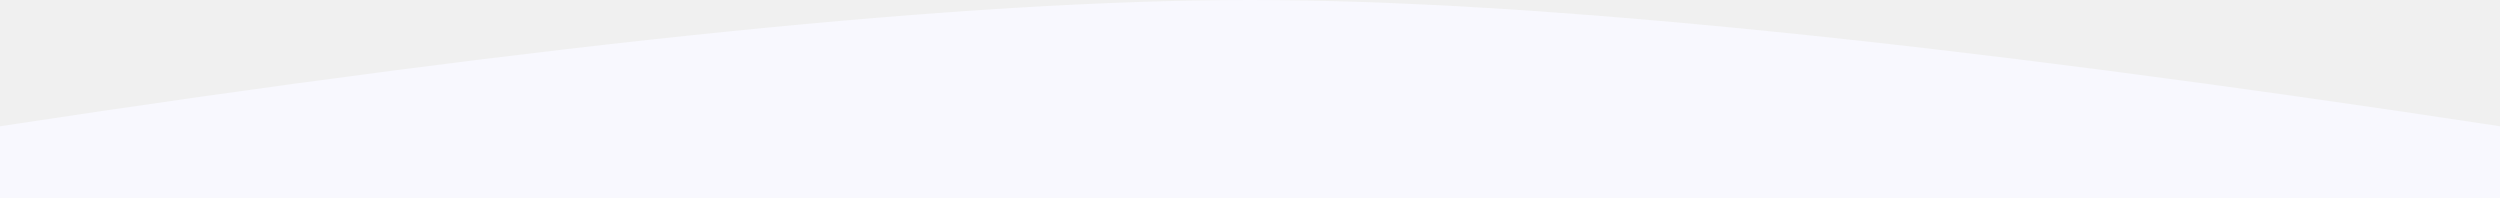
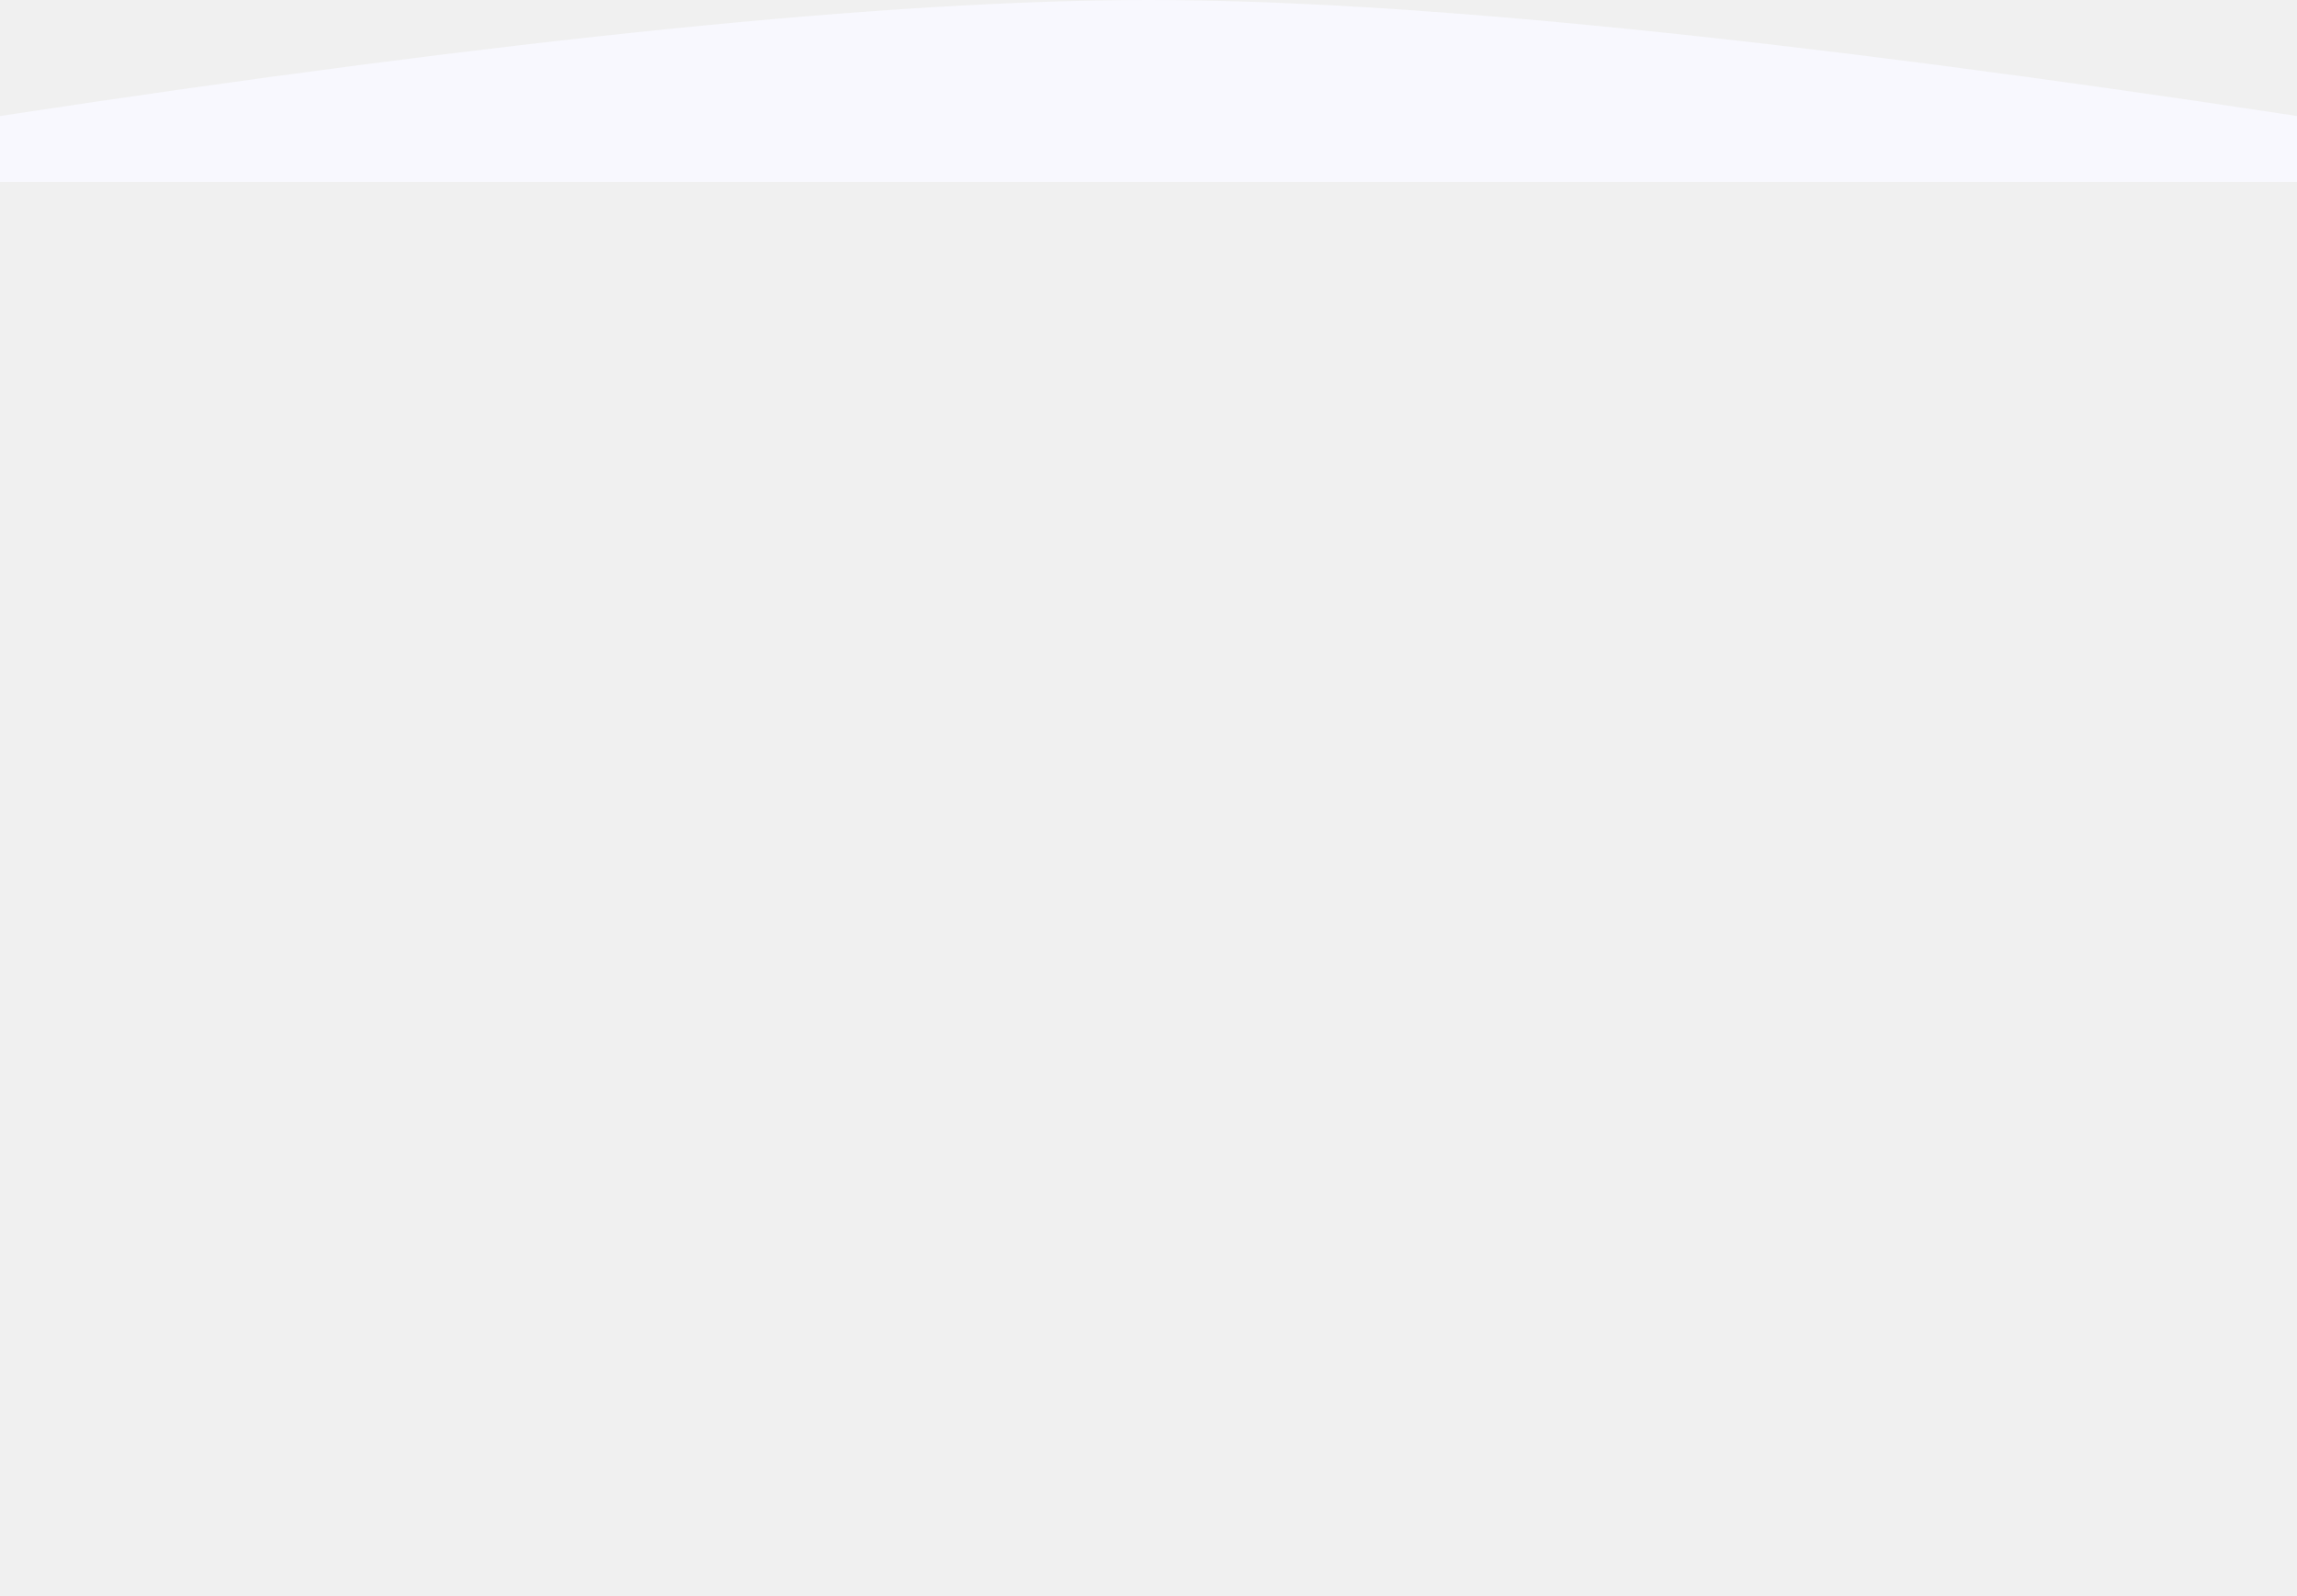
- <svg xmlns="http://www.w3.org/2000/svg" xmlns:xlink="http://www.w3.org/1999/xlink" width="1440" height="114">
+ <svg xmlns="http://www.w3.org/2000/svg" xmlns:xlink="http://www.w3.org/1999/xlink" width="1440" height="1000">
  <defs>
    <path id="a" d="M0 0h1440v114H0z" />
  </defs>
  <g fill="none" fill-rule="evenodd">
    <mask id="b" fill="#fff">
      <use xlink:href="#a" />
    </mask>
    <path d="M0 72.728C318.801 24.243 558.801 0 720 0c161.199 0 401.199 24.243 720 72.728v765.146H0V72.728z" fill="#F8F8FE" mask="url(#b)" />
  </g>
</svg>
